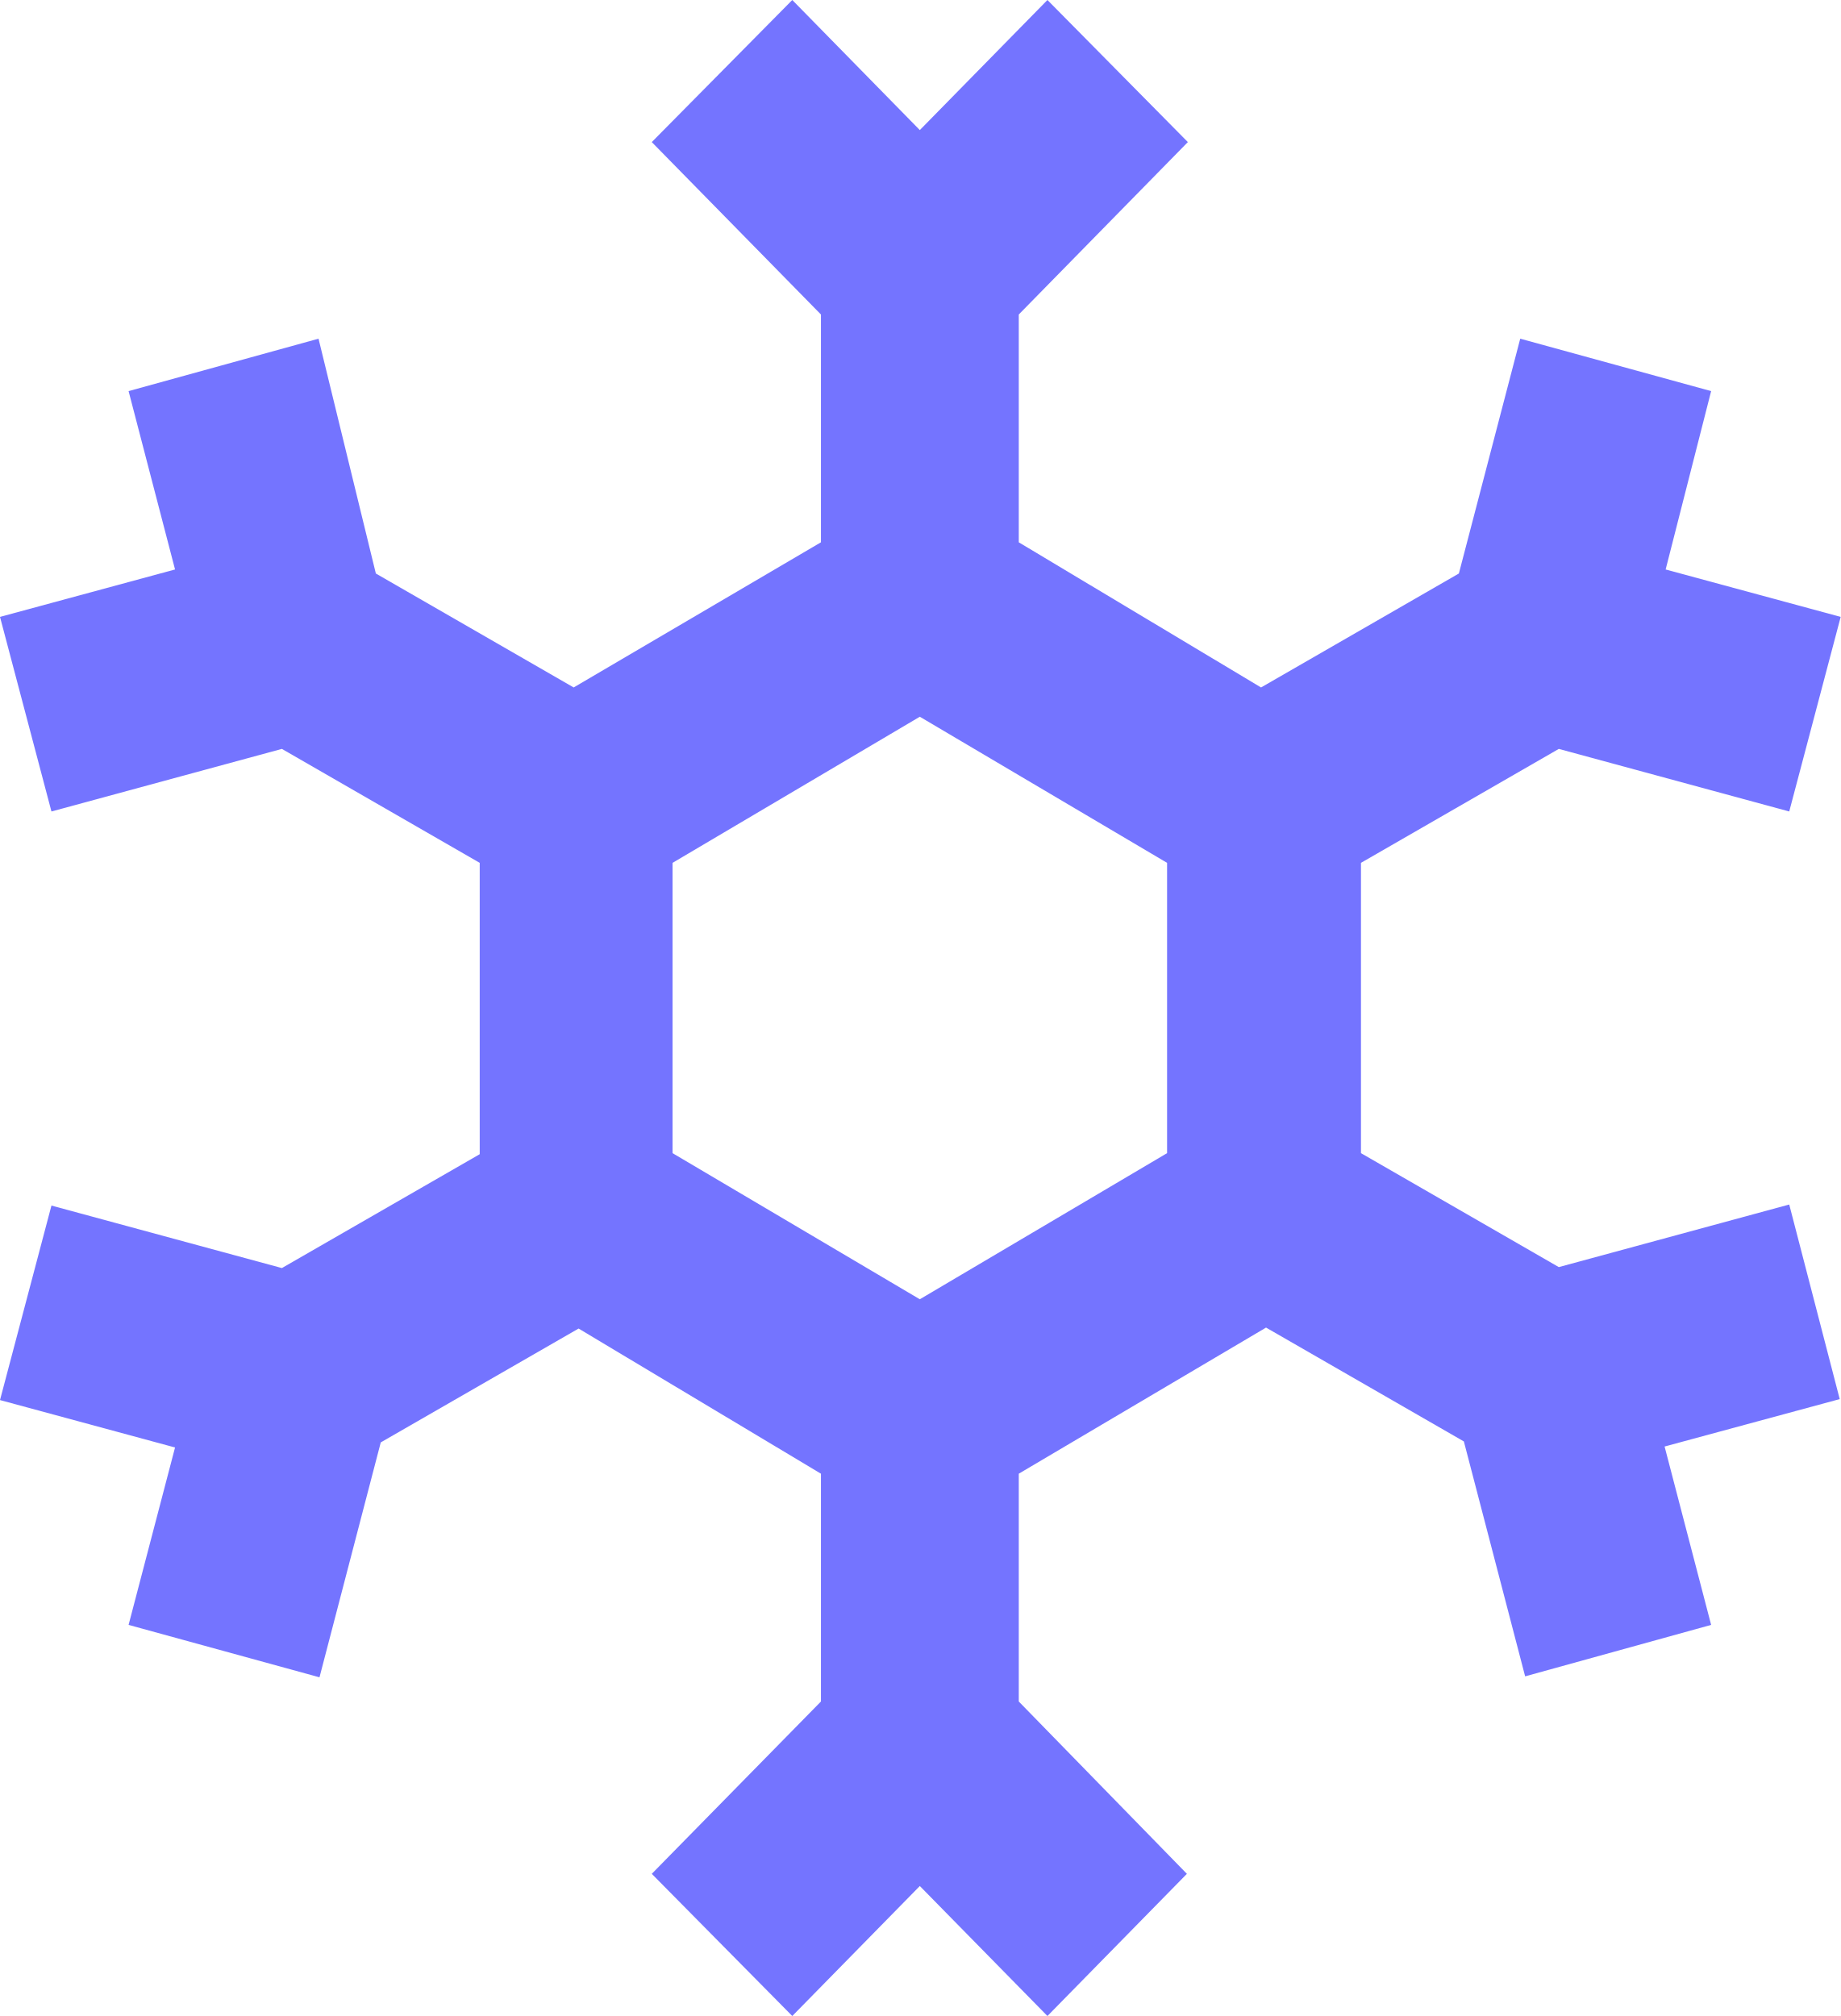
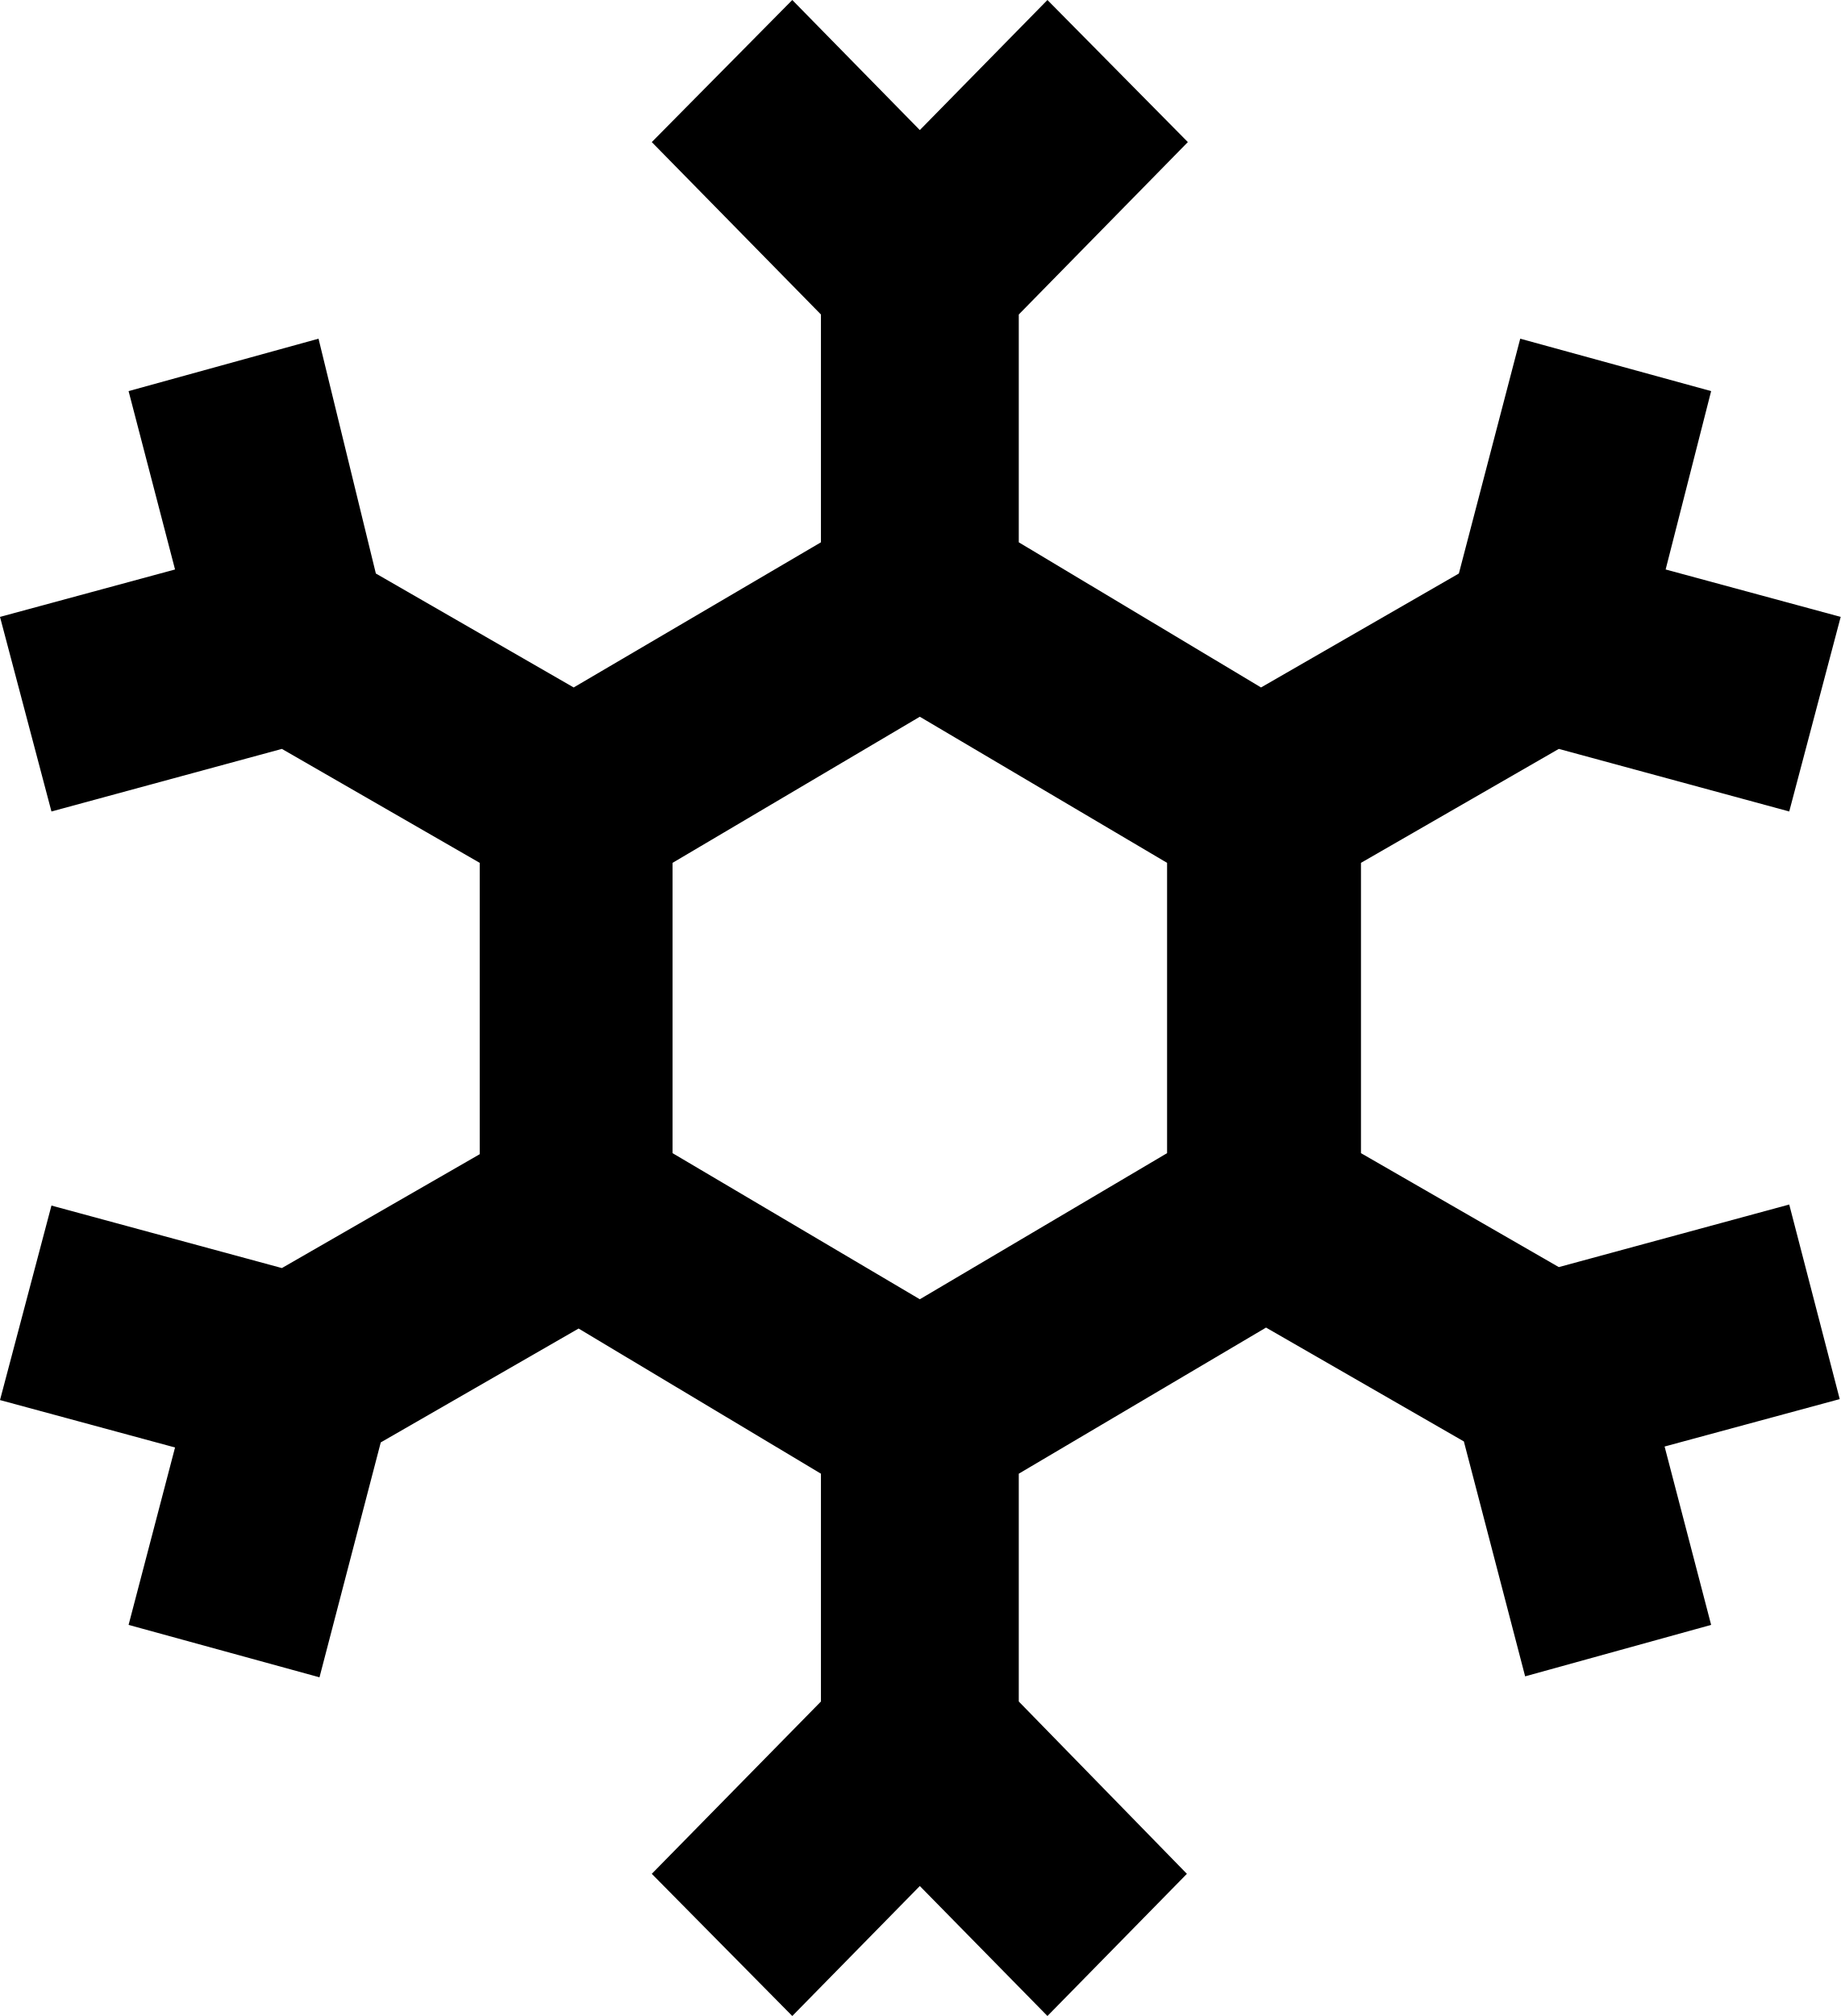
<svg xmlns="http://www.w3.org/2000/svg" width="21" height="23" viewBox="0 0 21 23" fill="none">
-   <path d="M20.413 13.742L17.784 14.456L15.527 13.156V9.844L17.784 8.544L20.413 9.258L21 7.038L19.003 6.497L19.522 4.462L17.344 3.864L16.644 6.543L14.387 7.843L11.623 6.187V3.588L13.552 1.621L11.95 0L10.494 1.484L9.039 0L7.436 1.621L9.366 3.588V6.187L6.545 7.843L4.288 6.543L3.634 3.864L1.467 4.462L1.997 6.497L0 7.038L0.587 9.258L3.216 8.544L5.473 9.844V13.168L3.216 14.467L0.587 13.754L0 15.973L1.997 16.514L1.467 18.538L3.645 19.136L4.344 16.456L6.601 15.157L9.366 16.813V19.412L7.436 21.378L9.039 23L10.494 21.517L11.95 23L13.541 21.378L11.623 19.412V16.813L14.444 15.146L16.701 16.445L17.4 19.125L19.522 18.538L18.991 16.503L20.989 15.962L20.413 13.742ZM7.673 9.844L10.494 8.177L13.315 9.844V13.156L10.494 14.823L7.673 13.156V9.844Z" fill="#7474FF" />
+   <path d="M20.413 13.742L17.784 14.456L15.527 13.156V9.844L17.784 8.544L20.413 9.258L21 7.038L19.003 6.497L19.522 4.462L17.344 3.864L16.644 6.543L14.387 7.843L11.623 6.187V3.588L13.552 1.621L11.95 0L10.494 1.484L9.039 0L7.436 1.621L9.366 3.588V6.187L6.545 7.843L4.288 6.543L3.634 3.864L1.467 4.462L1.997 6.497L0 7.038L0.587 9.258L3.216 8.544L5.473 9.844V13.168L3.216 14.467L0.587 13.754L0 15.973L1.997 16.514L1.467 18.538L3.645 19.136L4.344 16.456L6.601 15.157L9.366 16.813V19.412L7.436 21.378L9.039 23L10.494 21.517L11.95 23L13.541 21.378L11.623 19.412V16.813L14.444 15.146L16.701 16.445L17.4 19.125L19.522 18.538L18.991 16.503L20.989 15.962L20.413 13.742ZM7.673 9.844L10.494 8.177L13.315 9.844V13.156L10.494 14.823L7.673 13.156V9.844Z" fill="#000" />
</svg>
